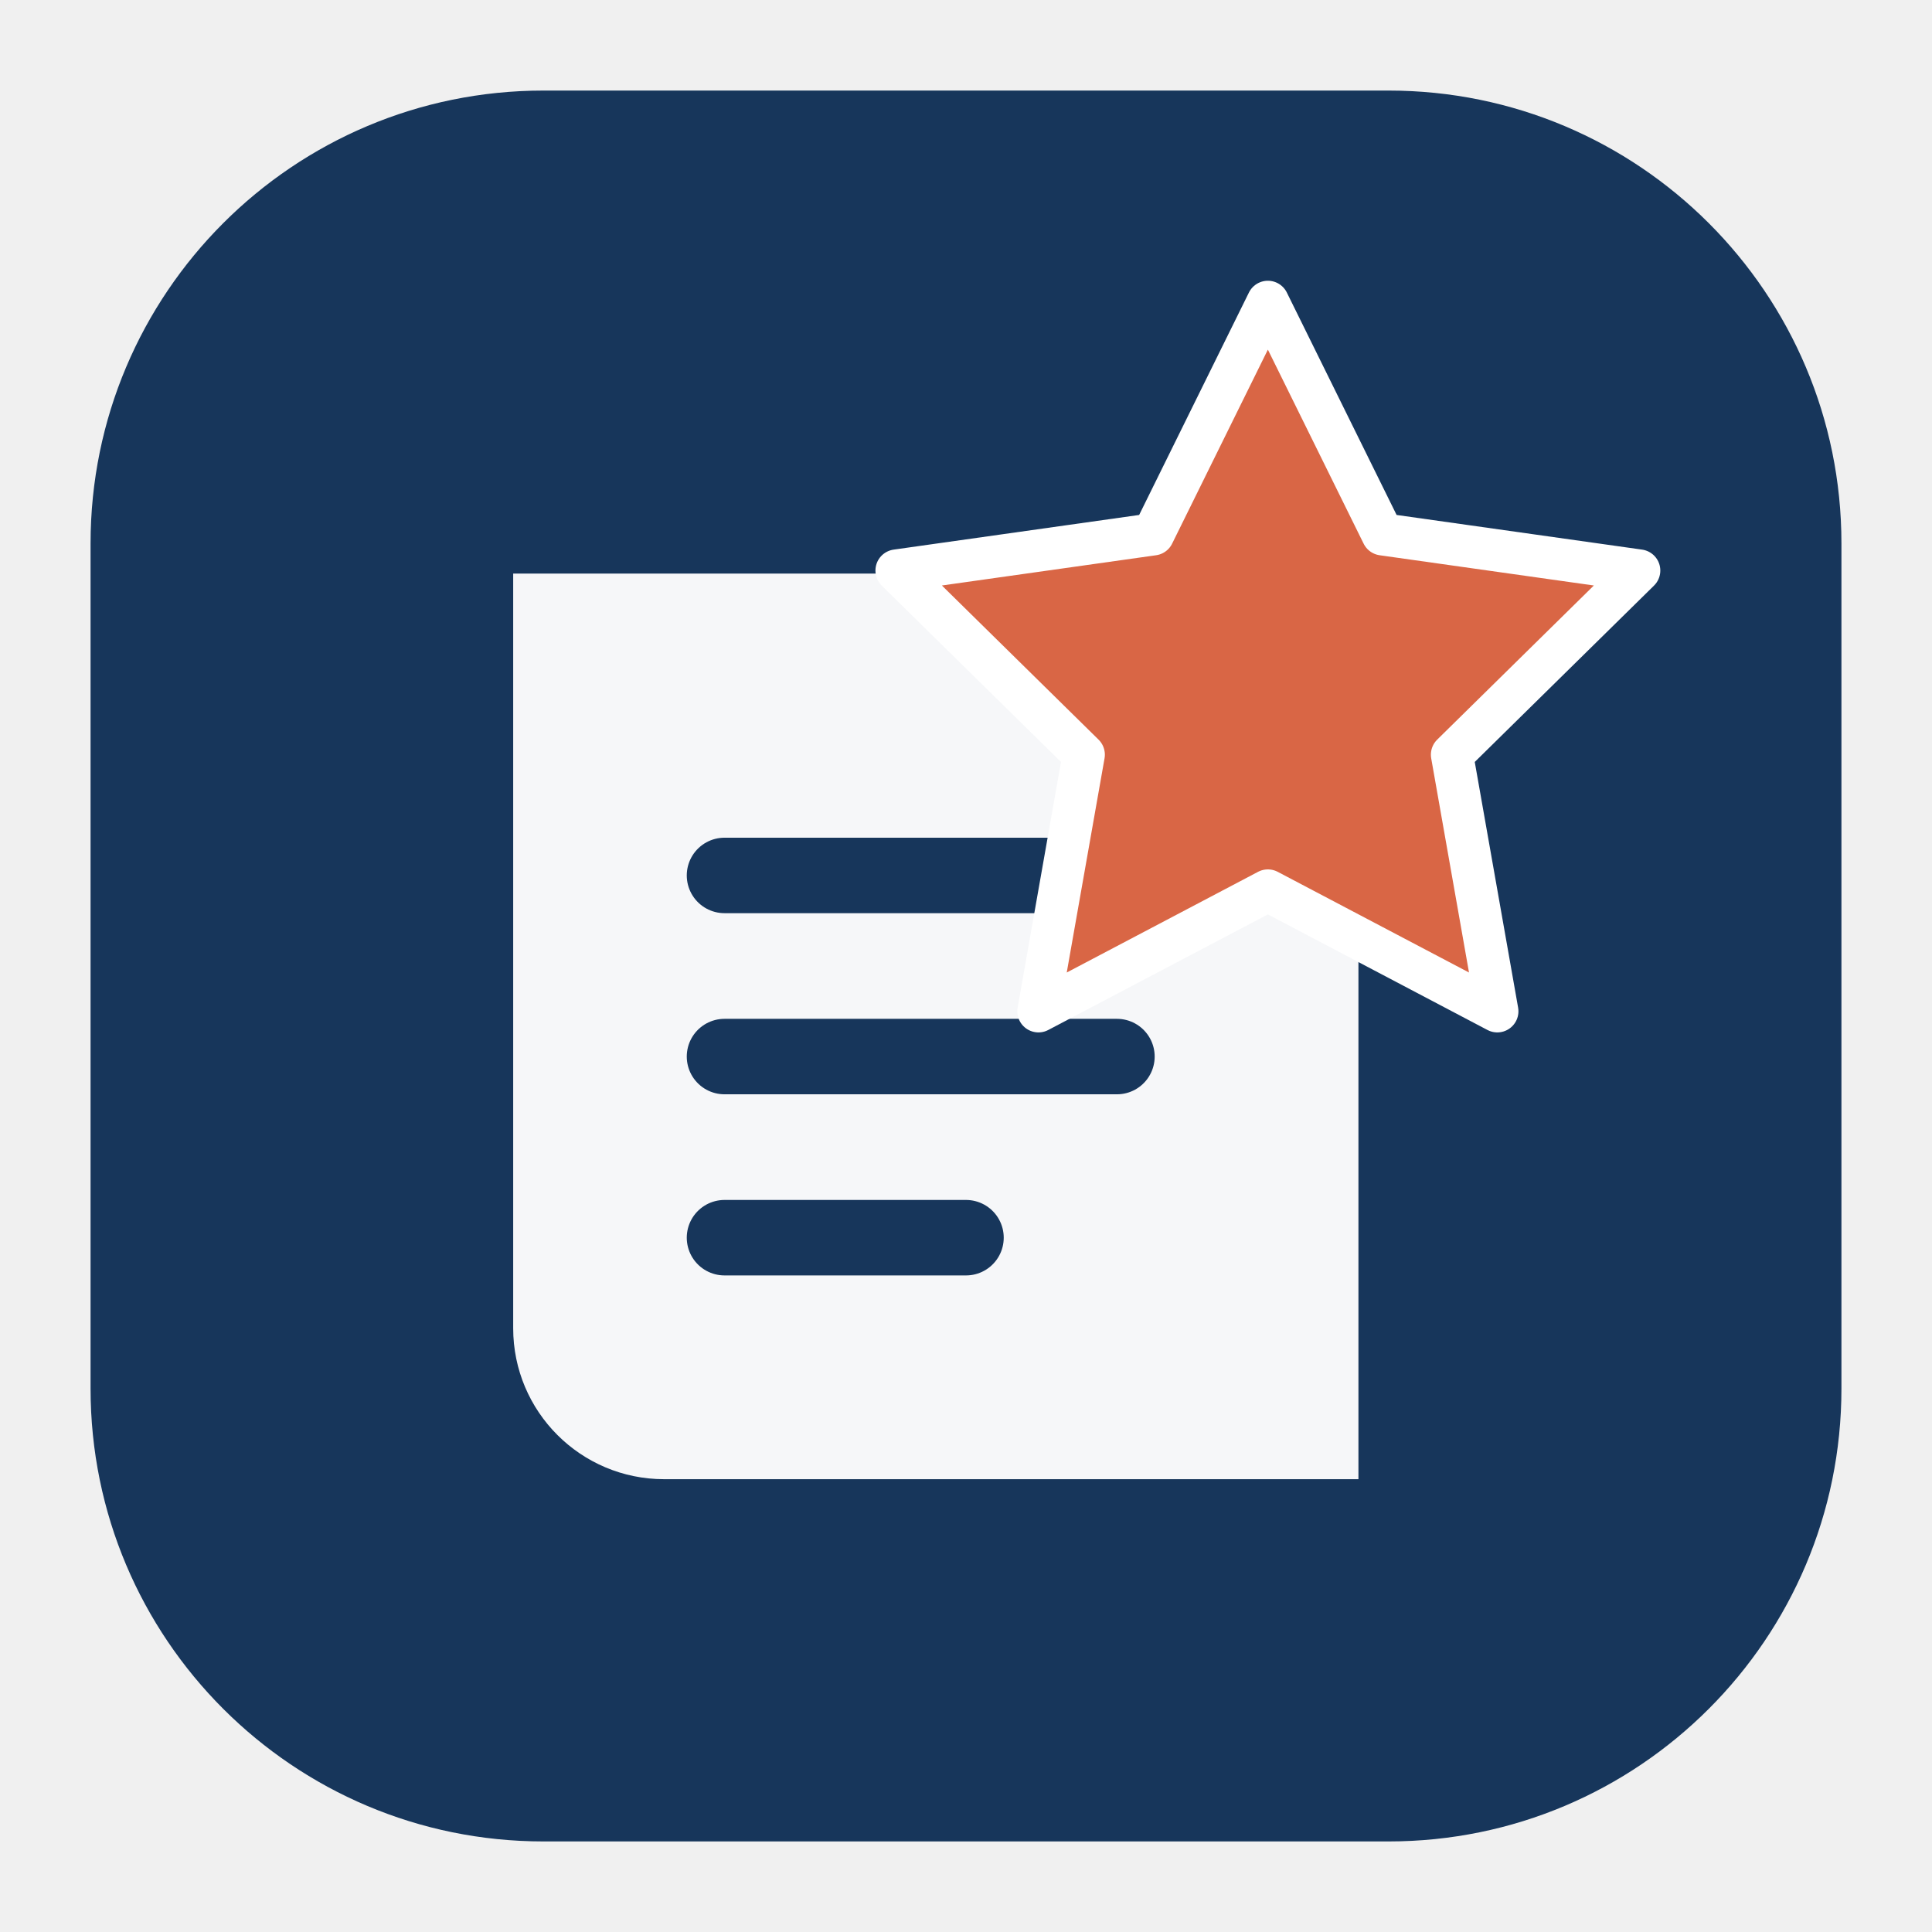
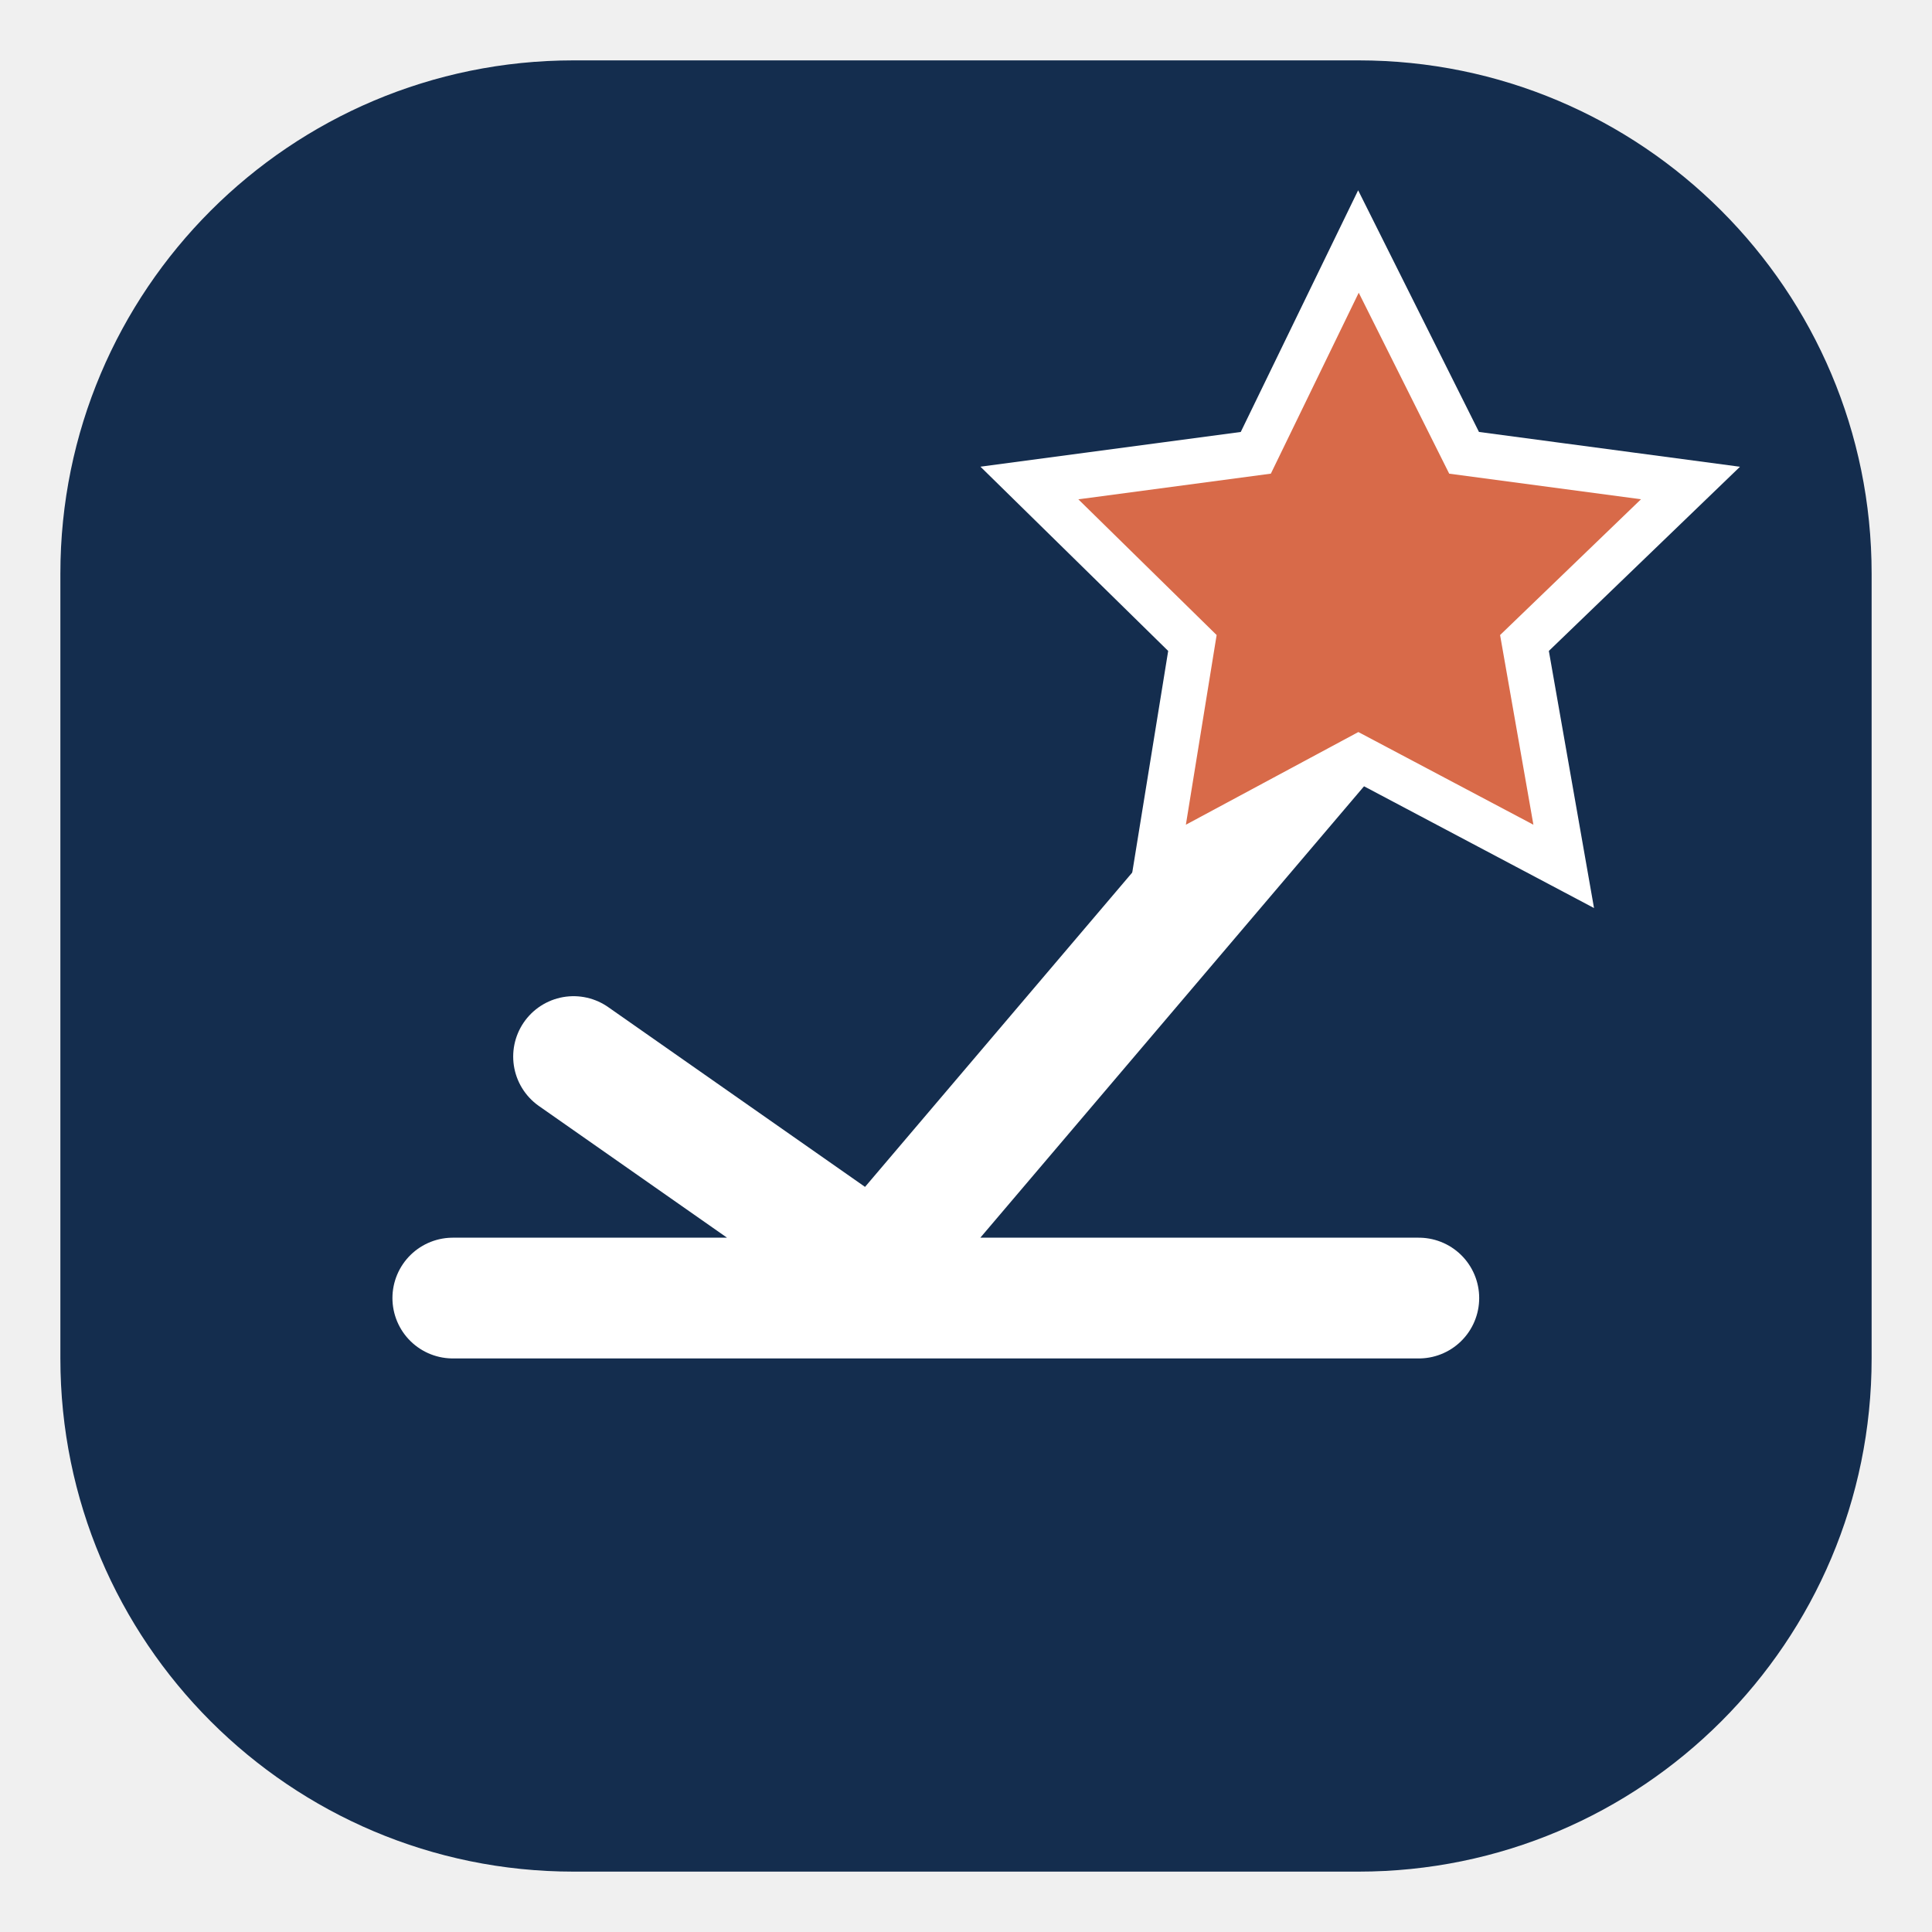
<svg xmlns="http://www.w3.org/2000/svg" viewBox="0 0 64 64">
-   <rect x="3" y="3" width="58" height="58" rx="15" fill="#17365b" />
-   <path d="M17 19h23a5 5 0 0 1 5 5v25H22a5 5 0 0 1-5-5z" fill="#fff" opacity=".96" />
-   <path d="M24 29h13M24 35h13M24 41h8" stroke="#17365b" stroke-width="2.5" stroke-linecap="round" />
-   <path d="m42 10 3.8 7.7 8.5 1.2-6.2 6.1 1.5 8.5-7.6-4-7.6 4 1.5-8.5-6.2-6.1 8.5-1.2z" fill="#d96645" stroke="#fff" stroke-width="1.4" stroke-linejoin="round" />
+   <rect x="2" y="2" width="60" height="60" rx="17" fill="#142d4e" />
+   <path d="M15 43h32M19 35l10 7 17-20" fill="none" stroke="#fff" stroke-width="4" stroke-linecap="round" stroke-linejoin="round" />
+   <path d="M45 8l3.5 7 7.5 1-5.5 5.3 1.3 7.4-6.8-3.6-6.7 3.6 1.2-7.4-5.4-5.3 7.5-1z" fill="#d86a49" stroke="#fff" stroke-width="1.5" />
</svg>
